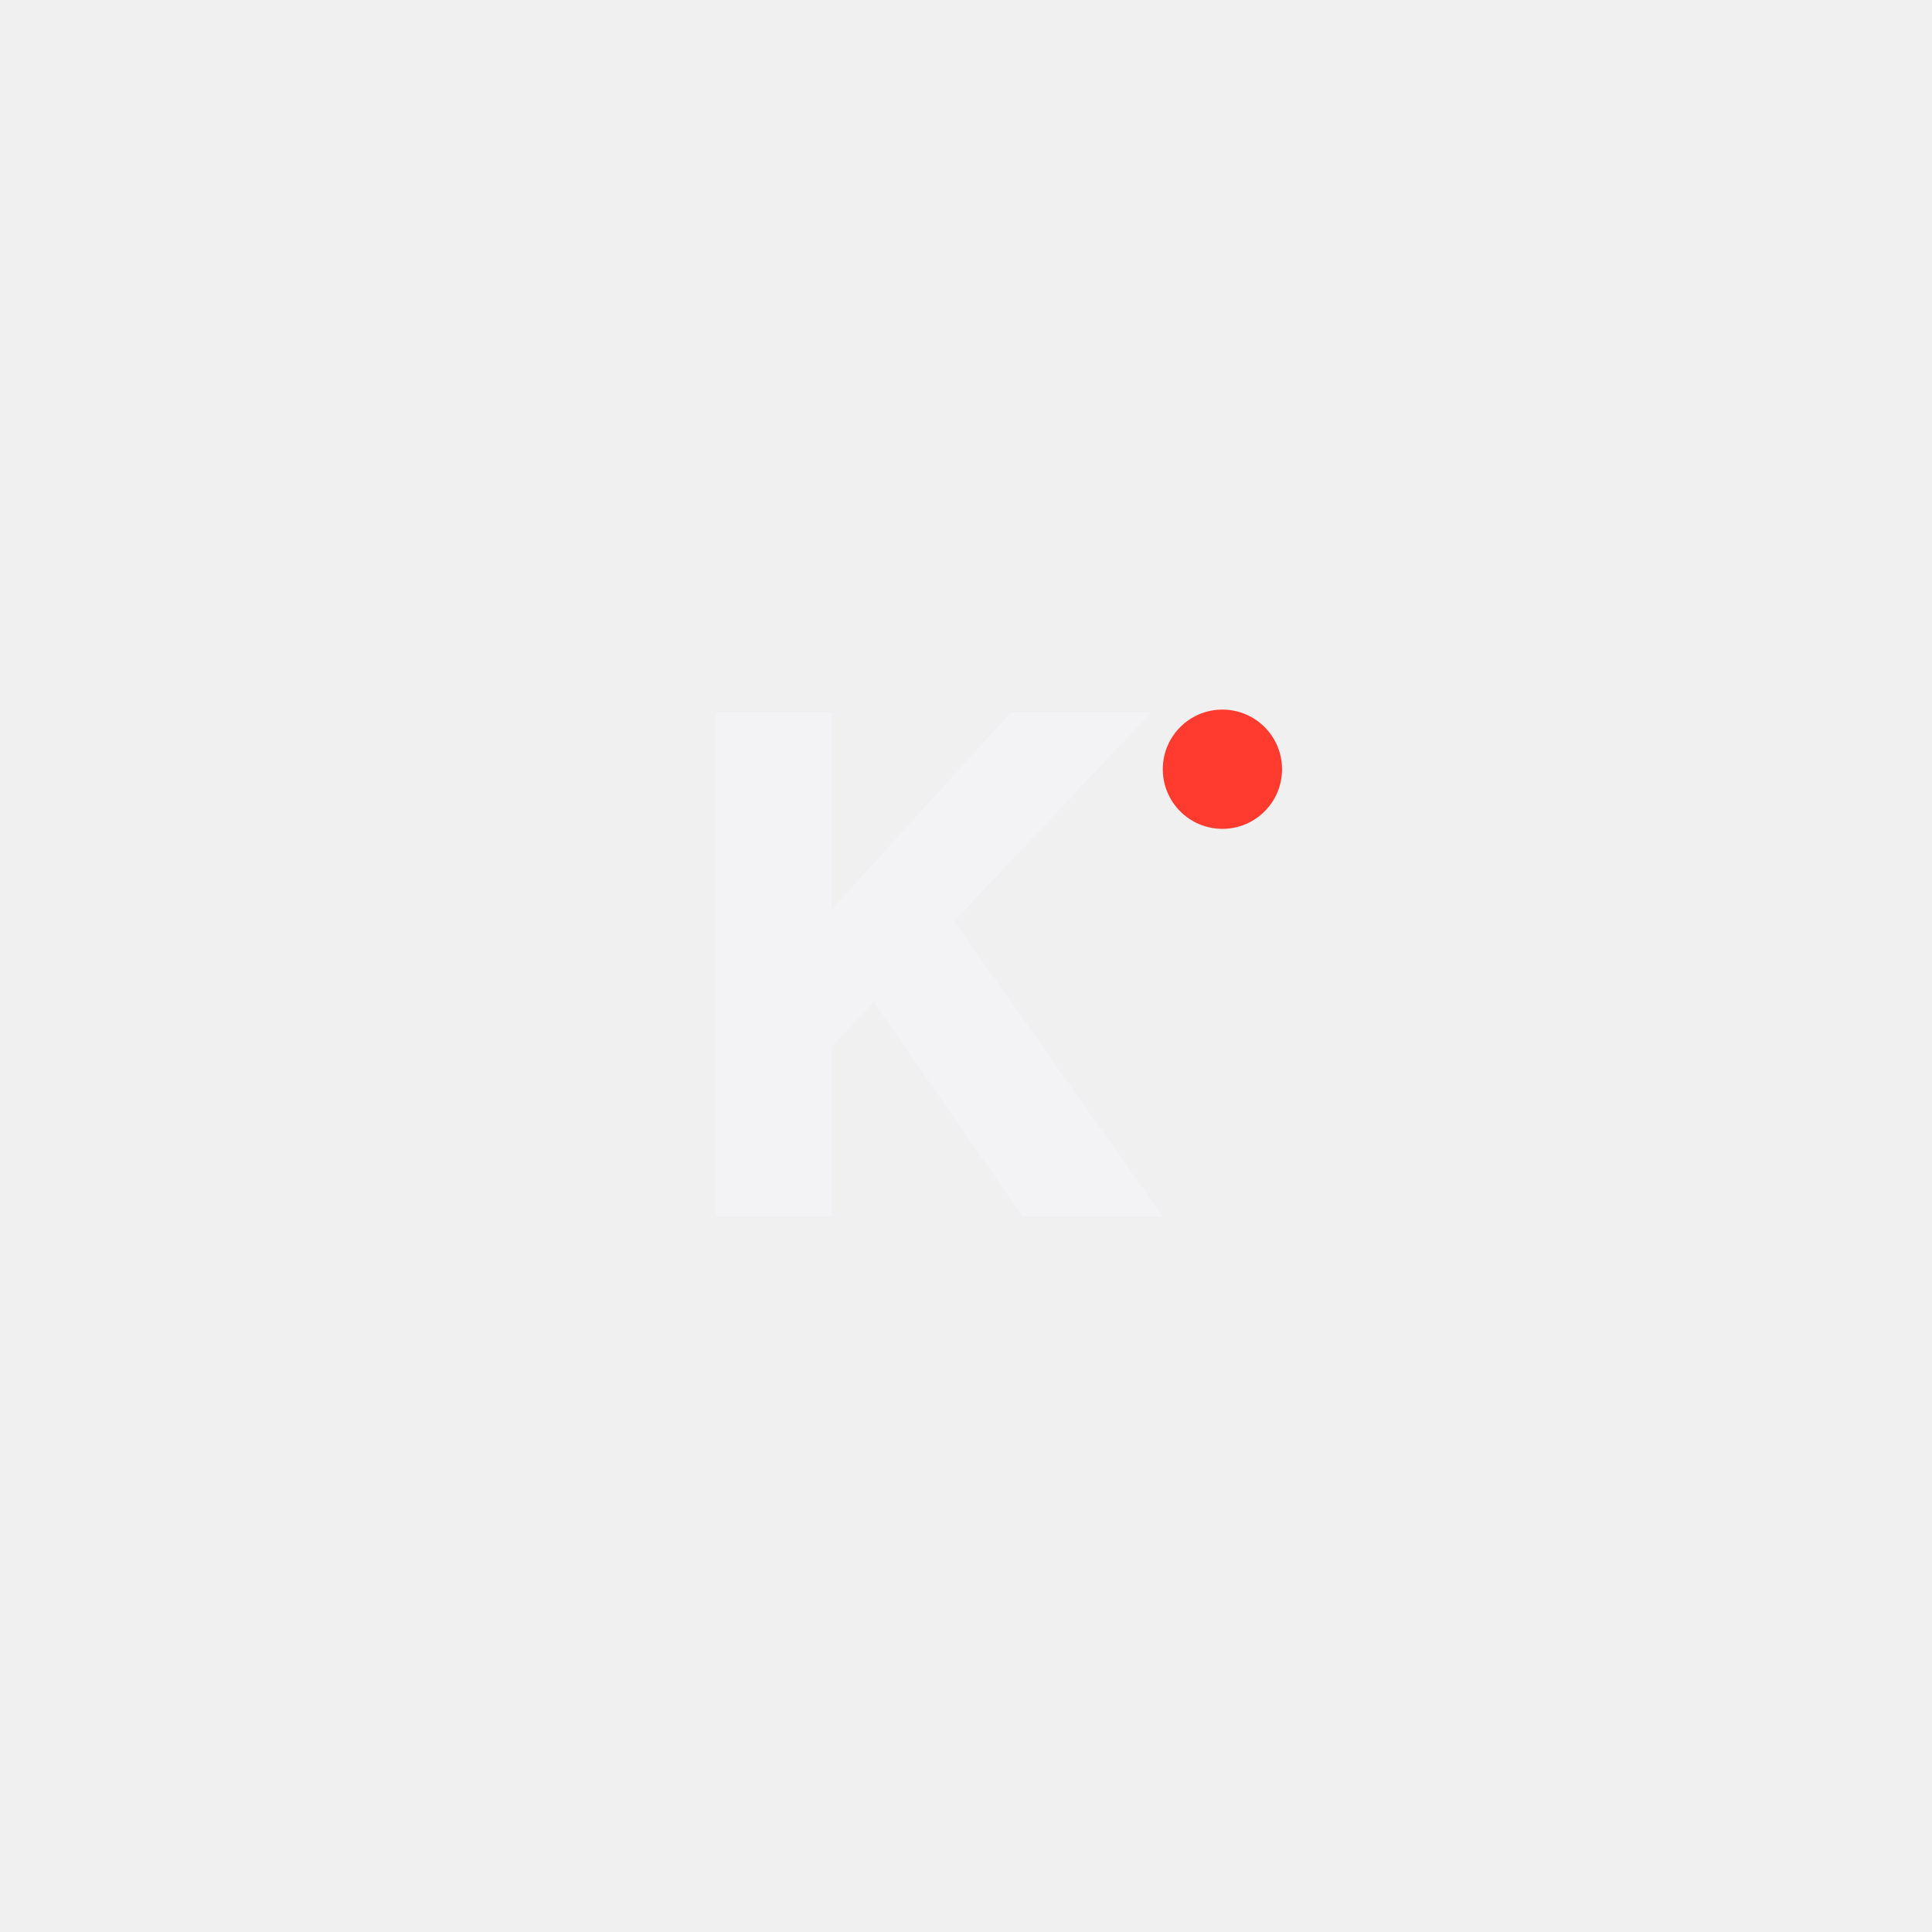
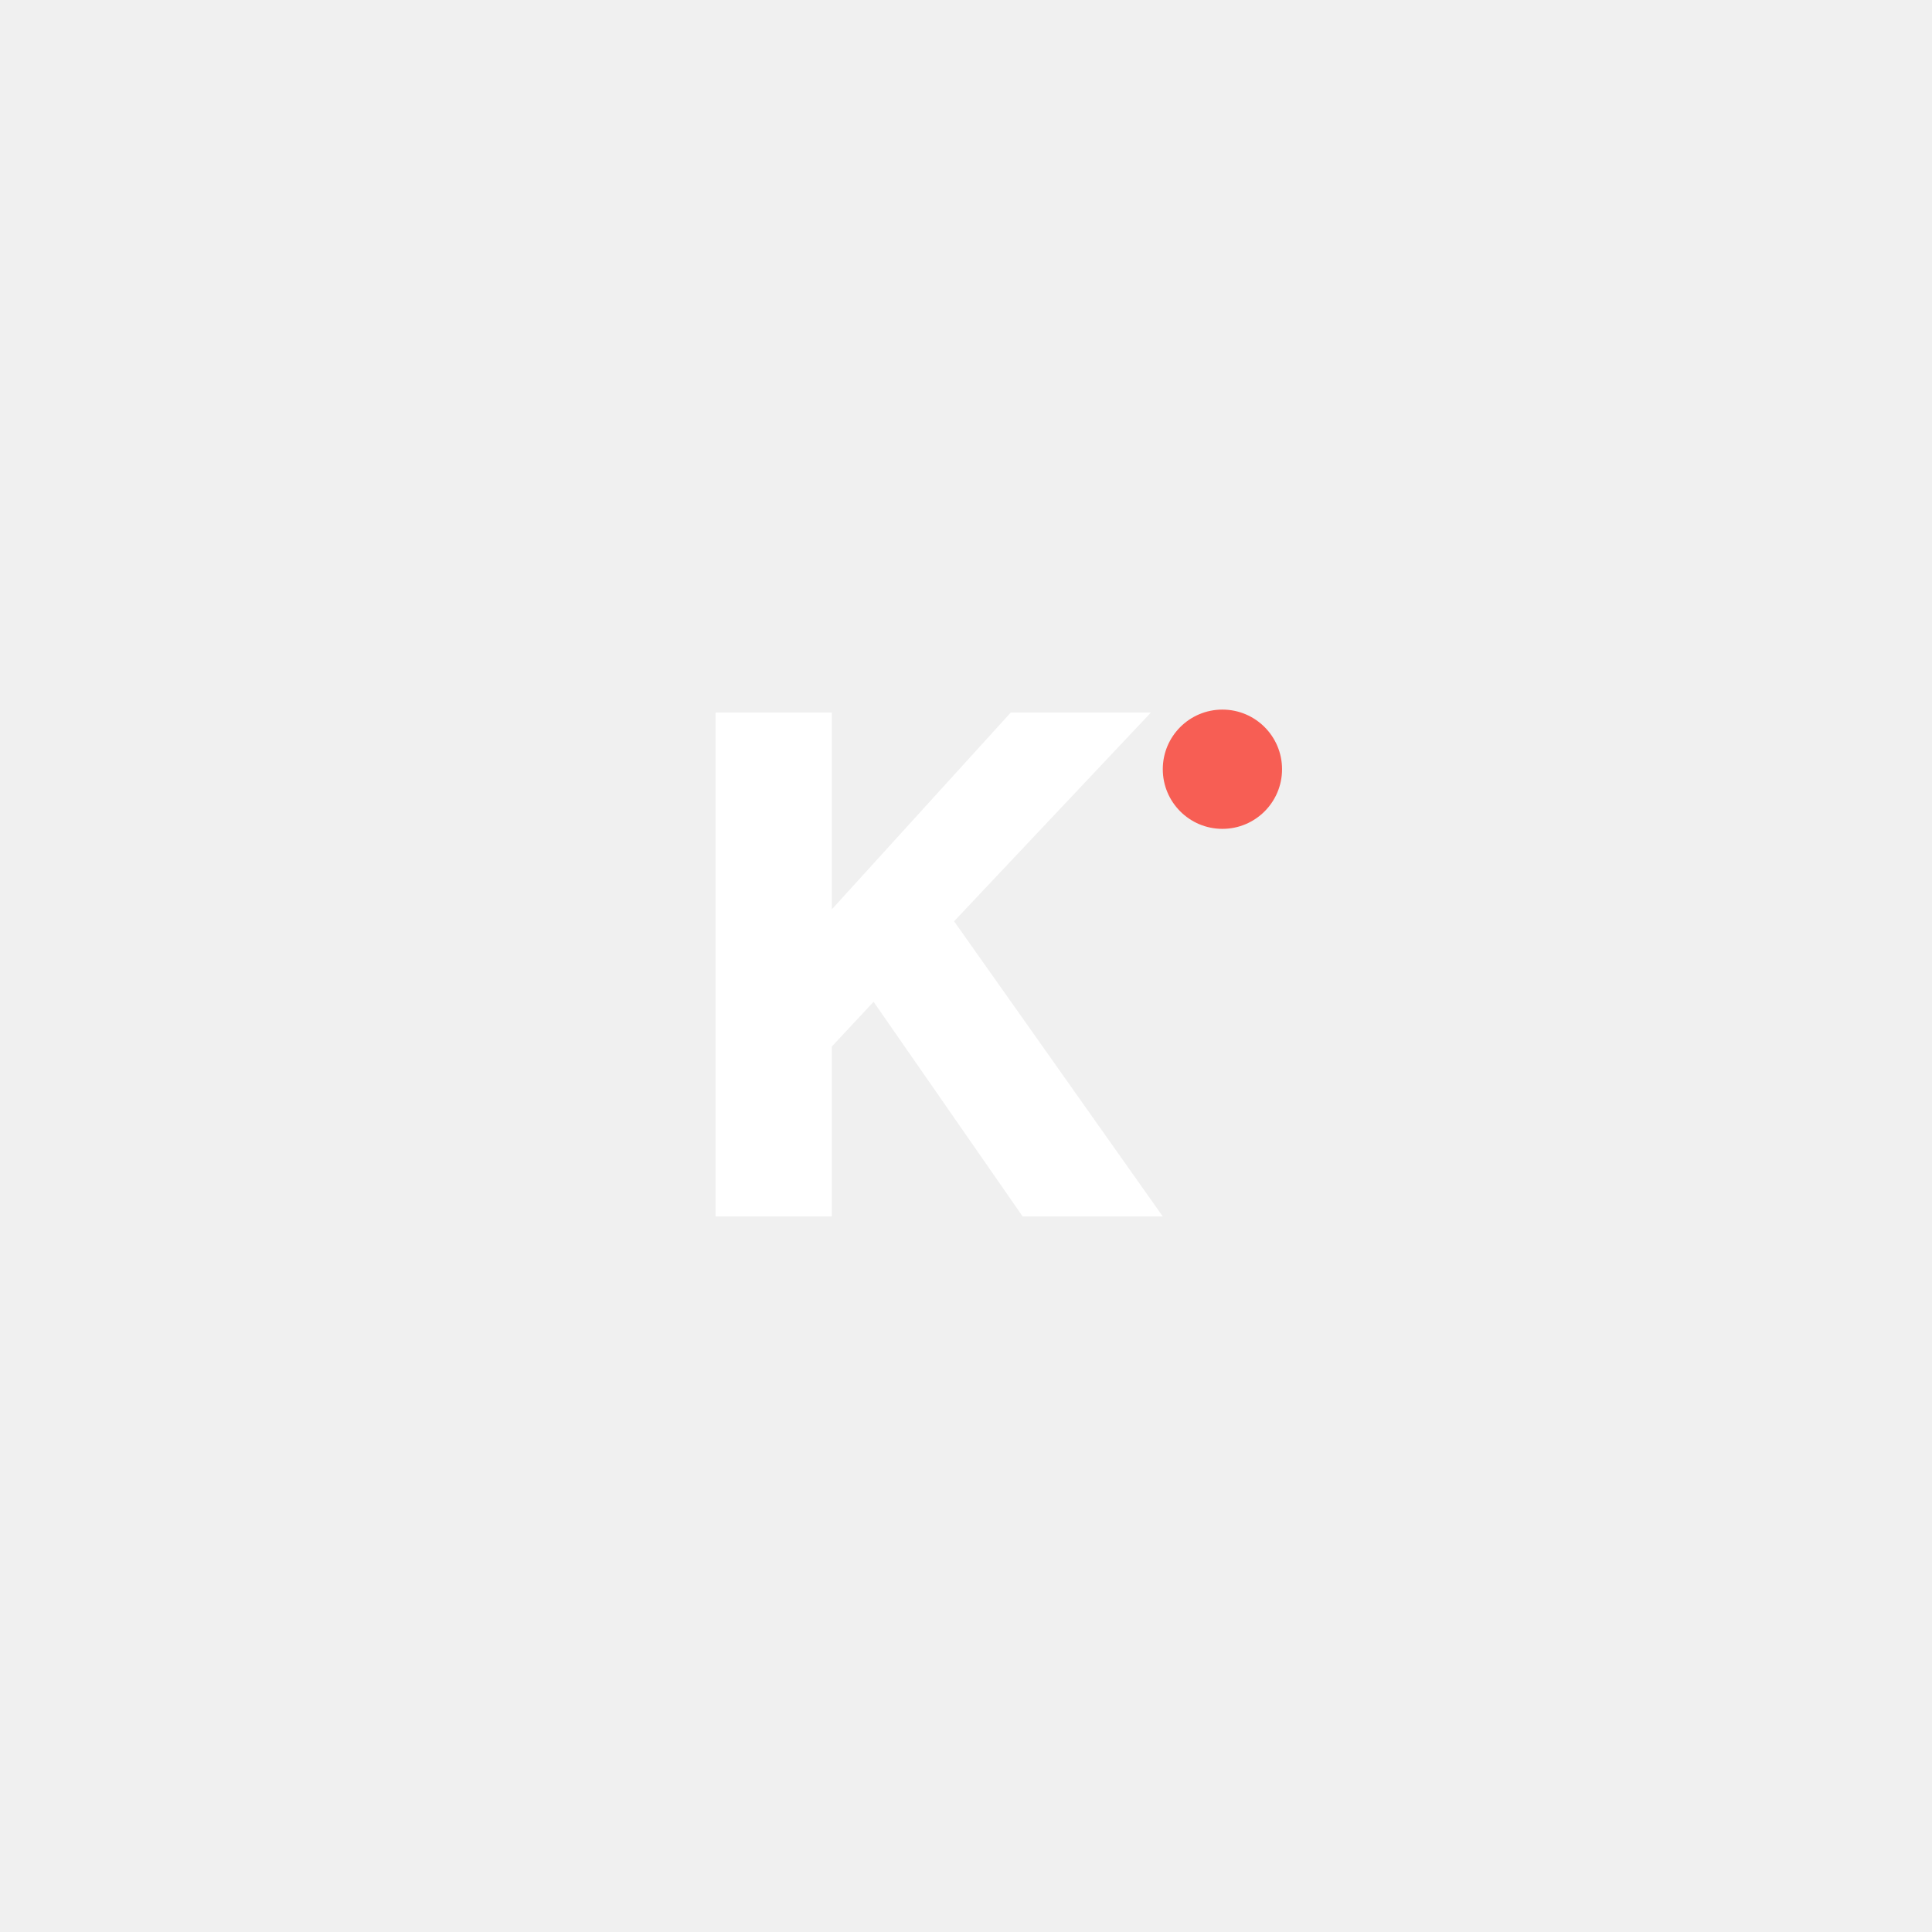
<svg xmlns="http://www.w3.org/2000/svg" viewBox="0 0 108 108">
  <g transform="translate(34 34) scale(1.6667)">
-     <path fill="#f3f3f5" d="M3.6 3.5h3.9v6.6l6-6.6h4.7l-6.6 7 7 9.9h-4.7l-5-7.2-1.4 1.5v5.7H3.6z" />
-     <circle cx="20.6" cy="5.4" r="2" fill="#ff3b30" />
+     <path fill="#ffffff" d="M3.6 3.5h3.9v6.6l6-6.6h4.7l-6.6 7 7 9.9h-4.7l-5-7.2-1.4 1.5v5.7H3.6z" />
+     <circle cx="20.6" cy="5.4" r="2" fill="#f75e54" />
  </g>
</svg>
